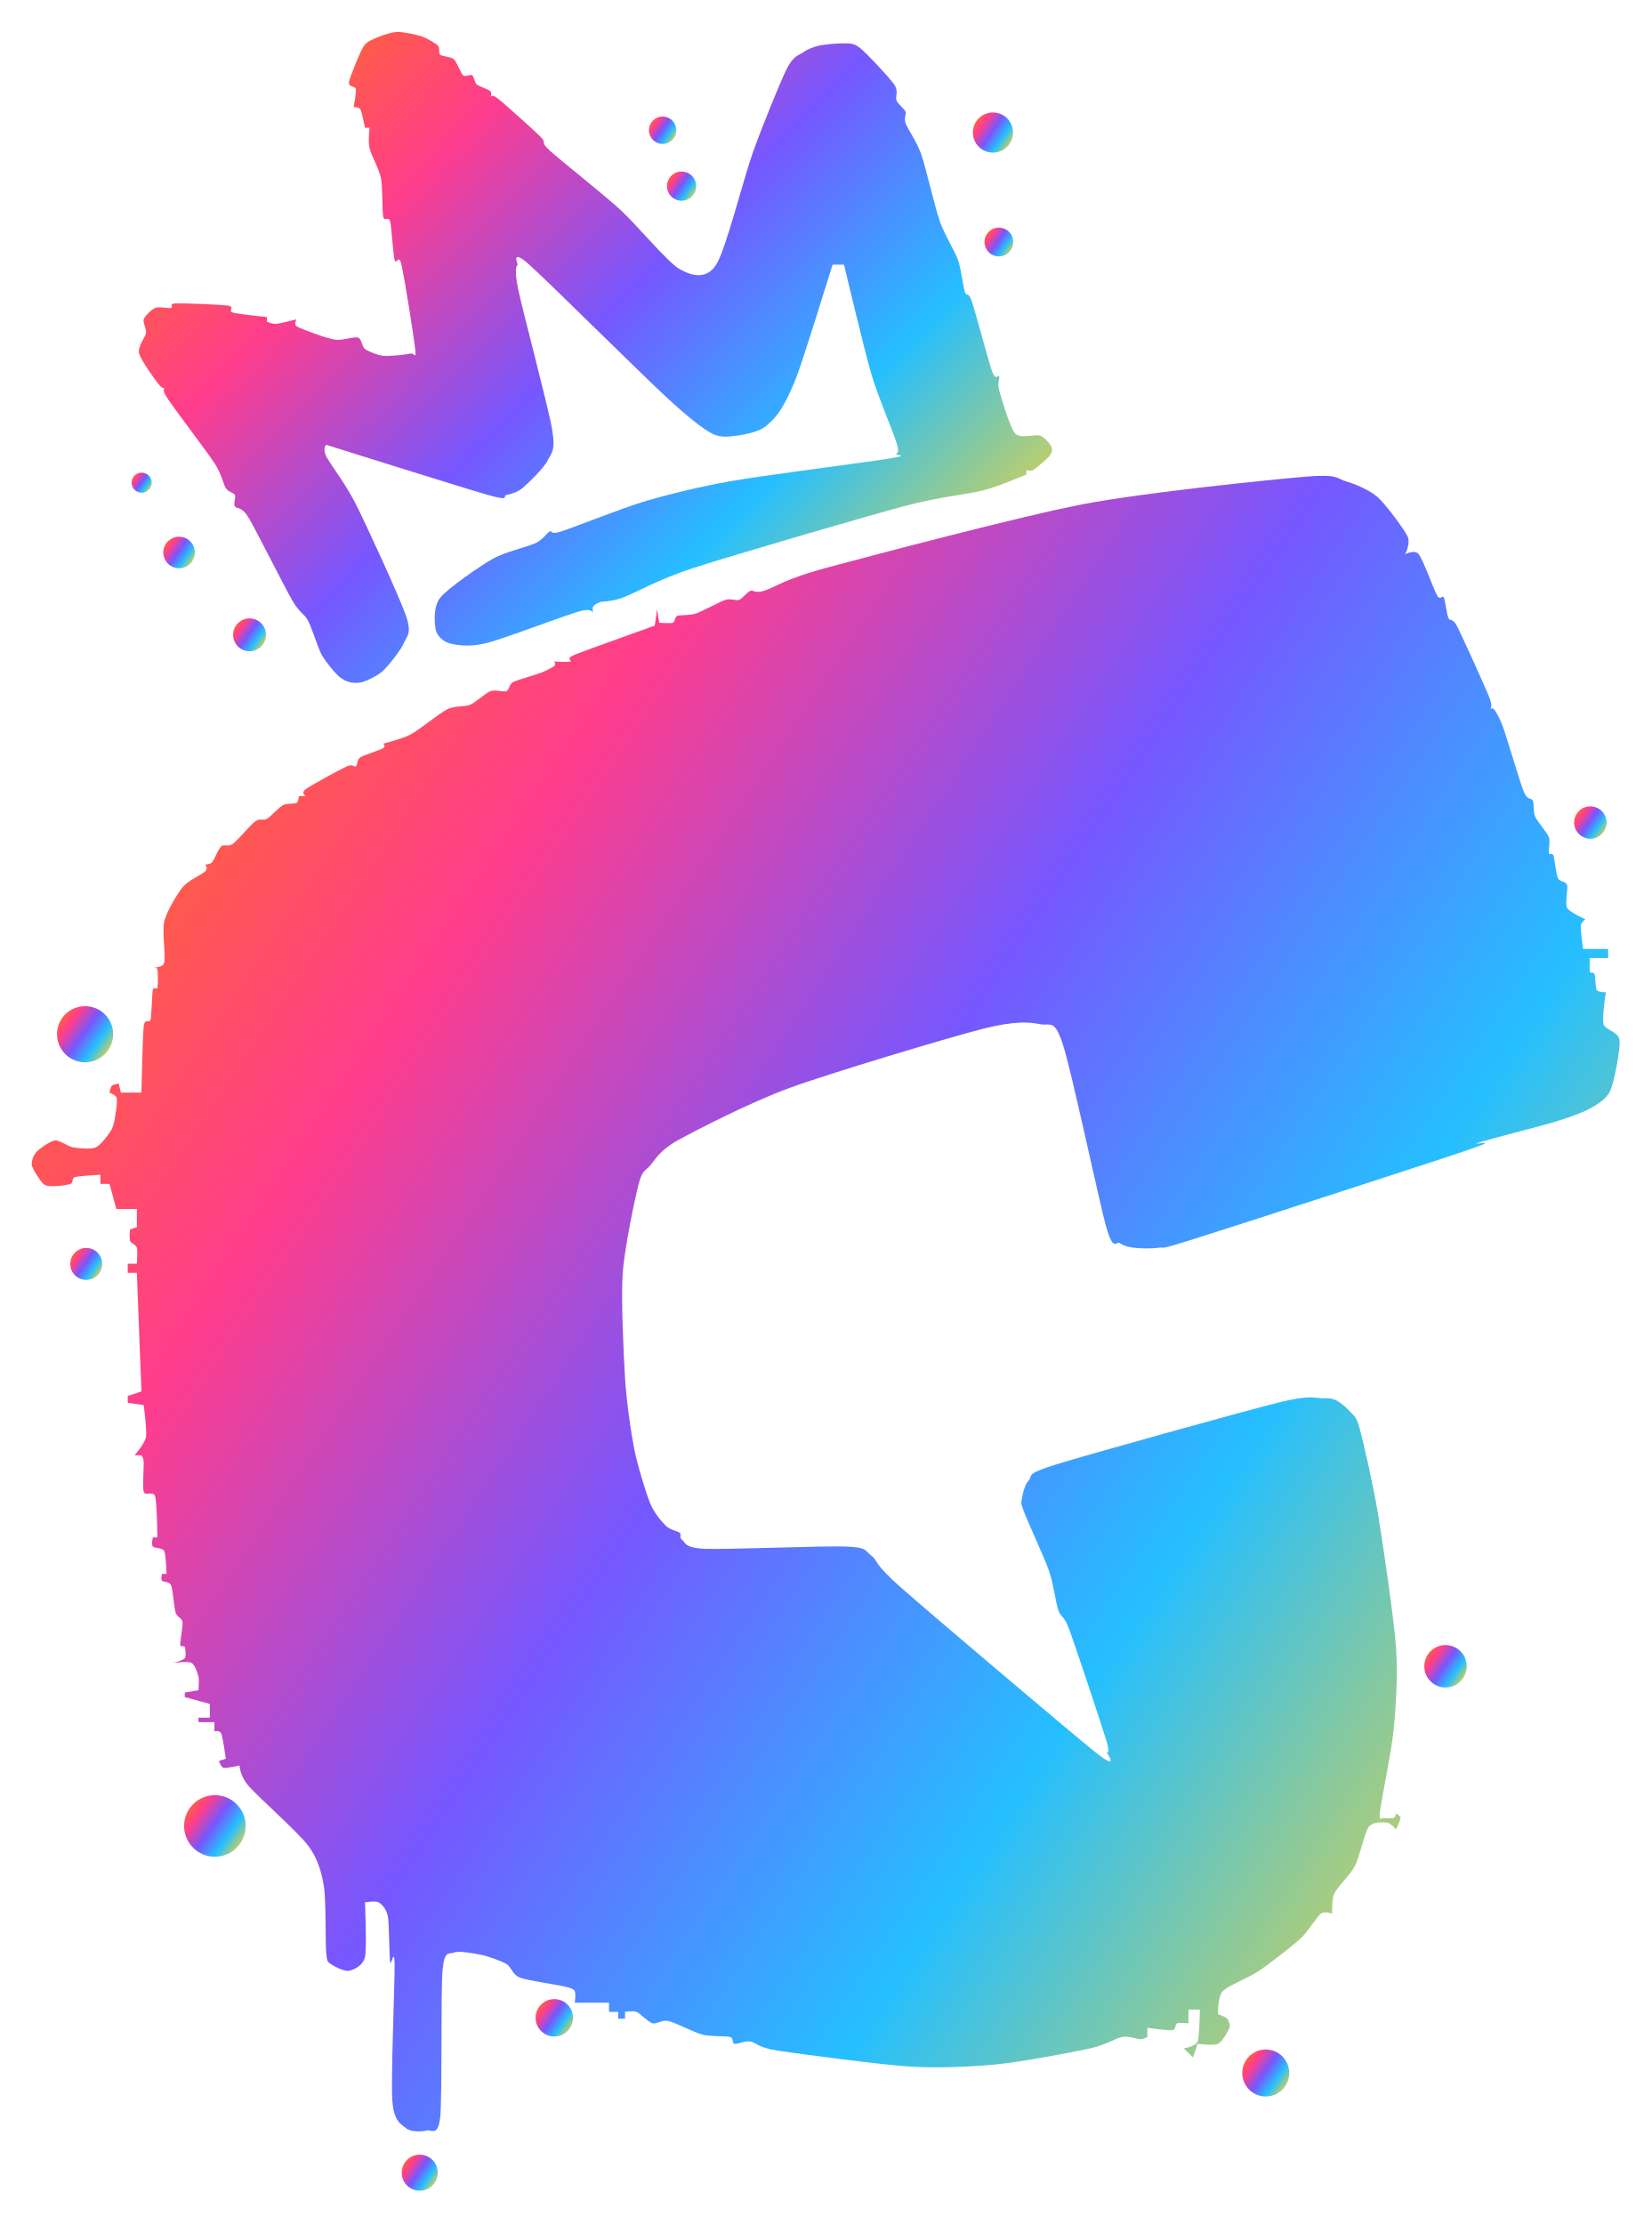
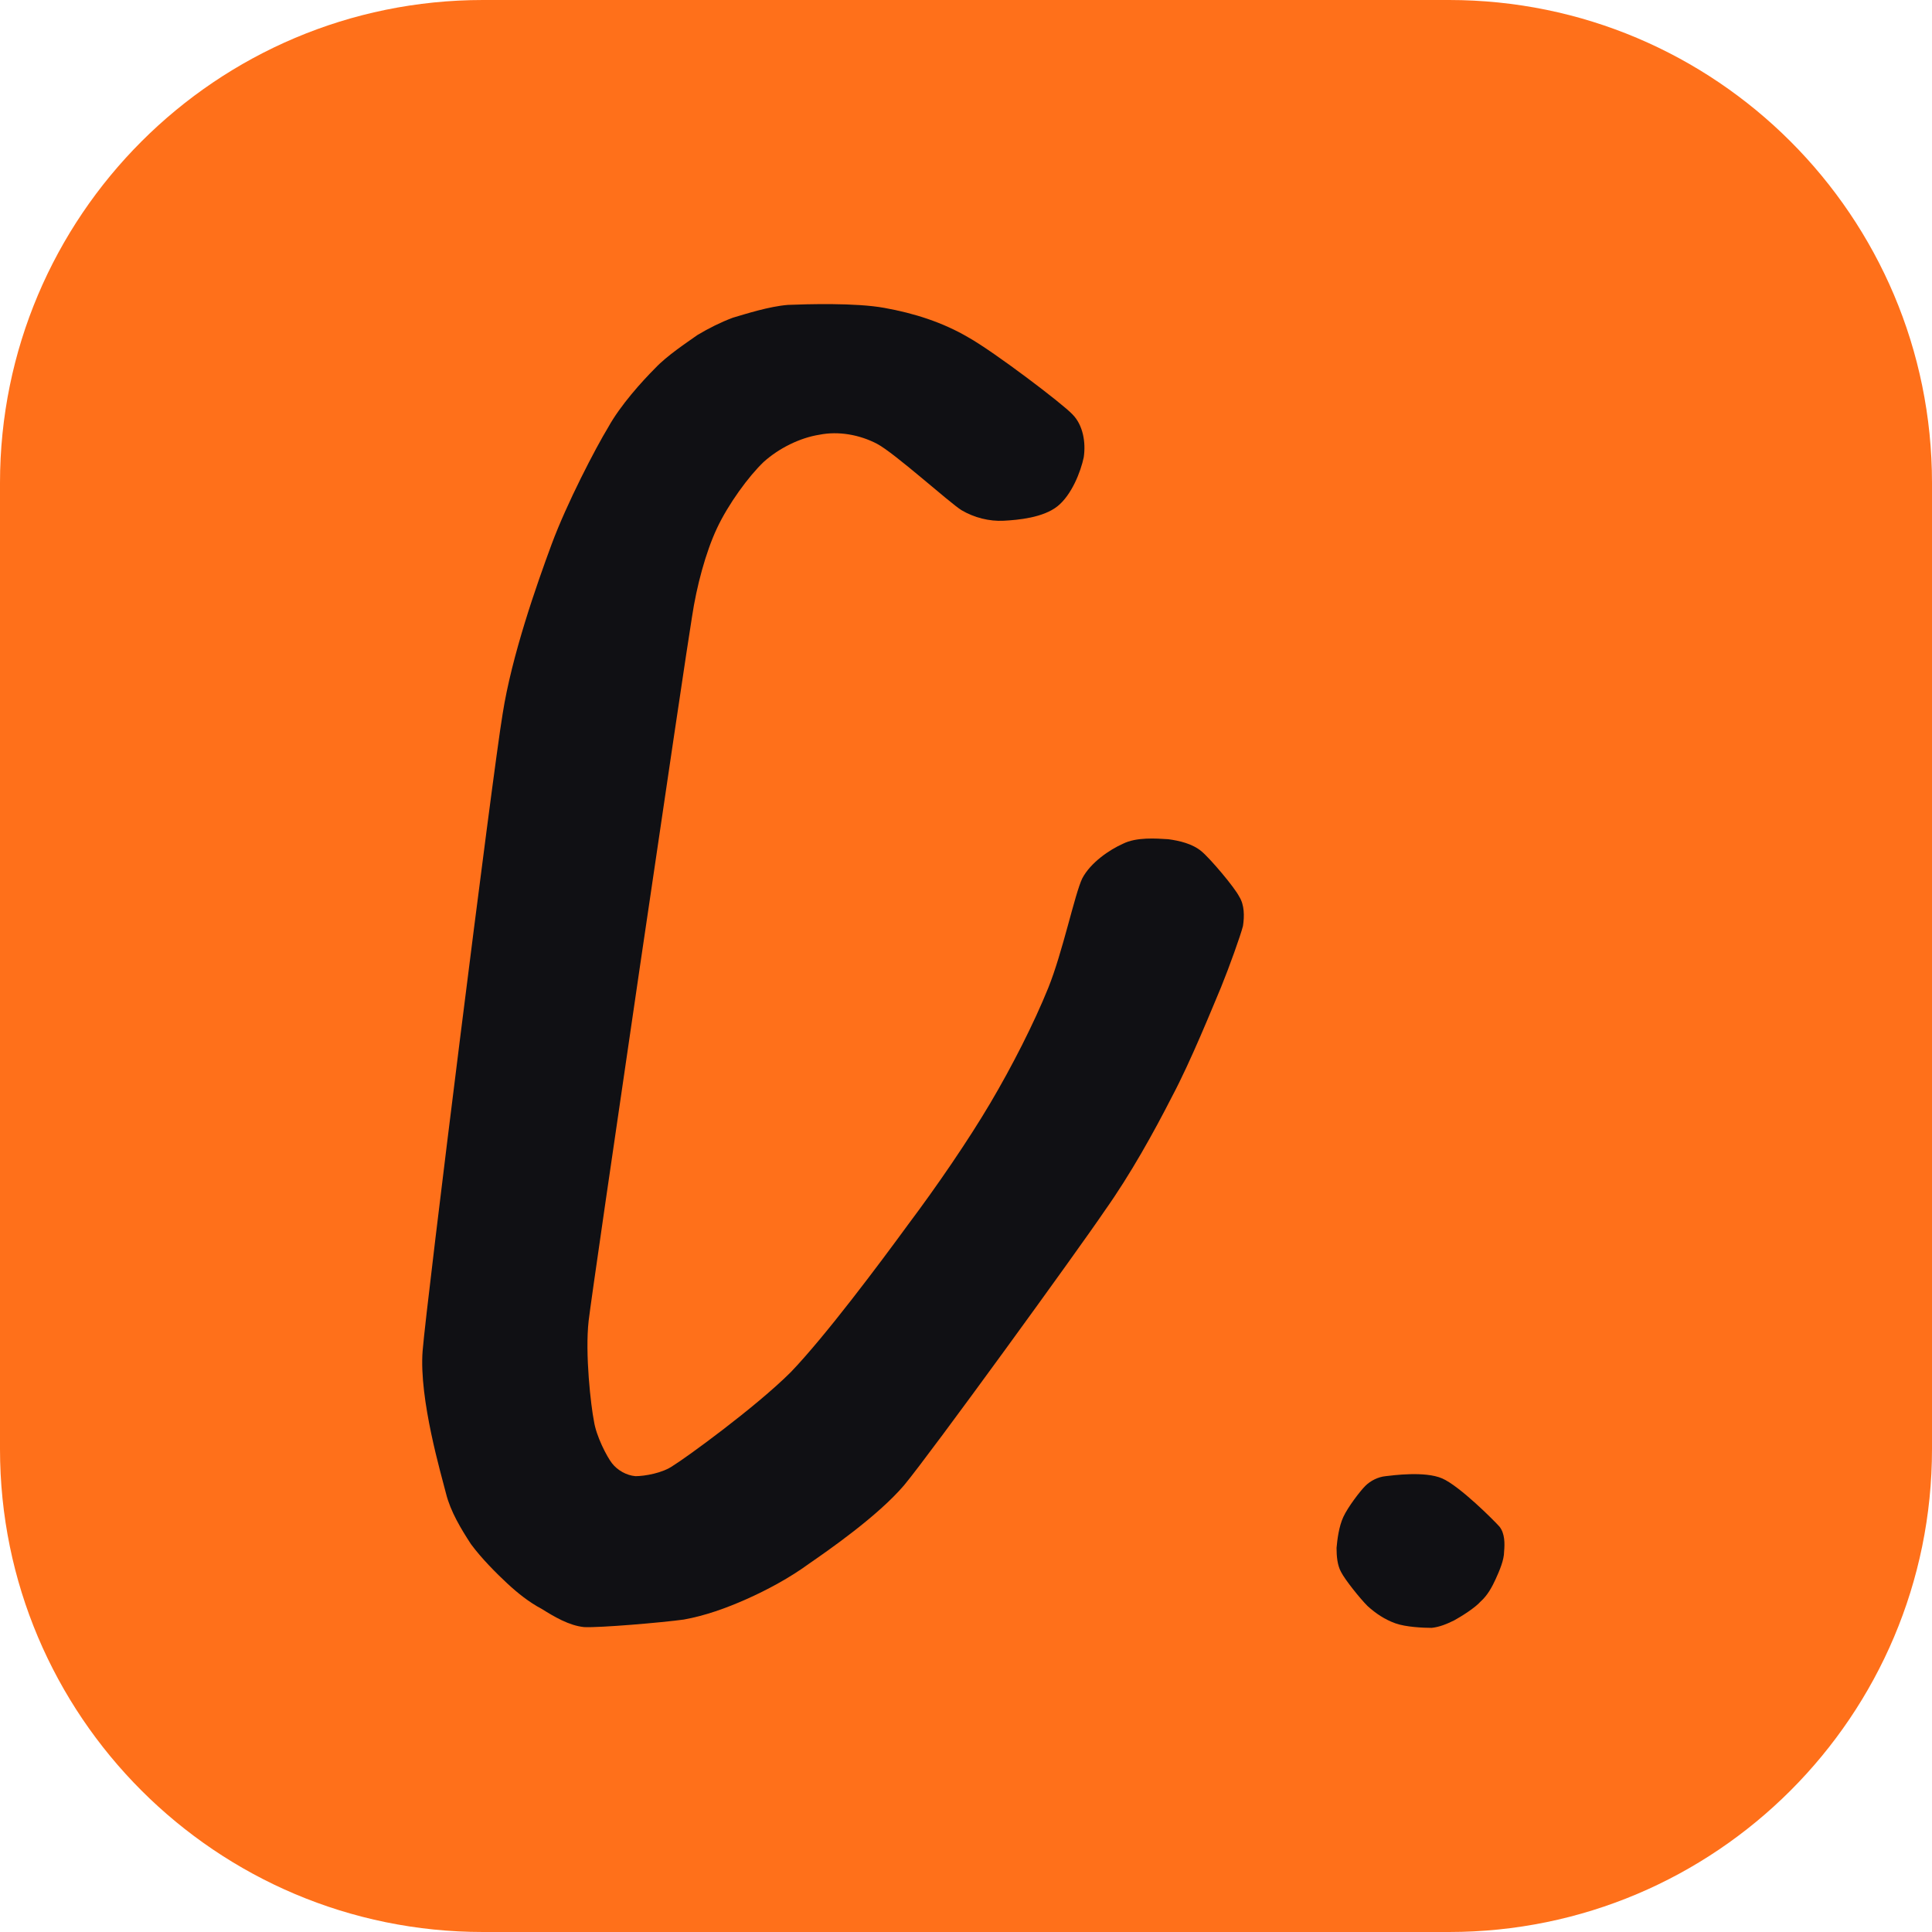
- <svg xmlns="http://www.w3.org/2000/svg" viewBox="0 0 724 975" role="img" aria-labelledby="caramelo-isotype-title">
-   <defs>
-     <linearGradient id="caramelo-isotype-spectrum" x1="0%" y1="15%" x2="100%" y2="85%">
-       <stop offset="0%" stop-color="#FF701A" />
-       <stop offset="24%" stop-color="#FF3D8D" />
-       <stop offset="48%" stop-color="#7657FF" />
-       <stop offset="72%" stop-color="#25BFFF" />
-       <stop offset="100%" stop-color="#FFD52A" />
-     </linearGradient>
-   </defs>
-   <g fill="url(#caramelo-isotype-spectrum)">
-     <path d="M572 209C587 207.7 585.8 209.8 590 211C594.2 212.2 600.5 214.9 604 218C607.5 221.1 615.4 231.8 617 235C618.6 238.2 616 243 616 243C616 243 620.2 240.7 622 243C623.8 245.3 628.6 258.5 630 261C631.4 263.5 632.4 260.7 633 262C633.6 263.3 634.2 269.3 635 271C635.8 272.7 636.7 270.4 639 275C641.3 279.6 651.2 301.3 653 306C654.8 310.7 653 311 653 311C653 311 654.2 310 655 311C655.8 312 657.3 314.3 659 319C660.7 323.7 666.3 342.8 668 347C669.7 351.2 671.4 349.6 672 351C672.6 352.4 672.1 355.9 673 358C673.9 360.1 678.2 364.9 679 367C679.8 369.1 678.7 373 679 374C679.3 375 680.5 373.6 681 375C681.5 376.4 682.2 383.3 683 385C683.8 386.7 686.5 386.3 687 388C687.5 389.7 686 396.1 687 398C688 399.9 695 403 695 403C695 403 693.1 404.3 693 406C692.9 407.7 694 416 694 416C694 416 705 416 705 416C705 416 705 420 705 420C705 420 697 420 697 420C697 420 696.7 425.1 697 426C697.3 426.9 698.6 426 699 427C699.4 428 699.4 433 700 434C700.6 435 704 435 704 435C704 435 702.2 446.3 703 449C703.8 451.7 709.6 452.2 710 456C710.4 459.8 707.7 474.1 706 478C704.3 481.9 700.2 484.2 697 486C693.8 487.8 687.4 490.1 681 492C674.6 493.9 652.8 499.4 648 501C643.2 502.6 660.1 498.5 644 504C627.9 509.5 541.7 537.4 524 543C506.3 548.6 511.5 546.5 508 547C504.5 547.5 499.2 547.3 497 547C494.8 546.7 492.6 546.2 491 545C489.4 543.8 488.2 549.3 485 538C481.8 526.7 469.8 469.6 466 458C462.2 446.4 460.6 449.9 456 449C451.4 448.1 445.3 447.4 431 451C416.7 454.6 363.4 470.6 346 477C328.6 483.4 304.9 495.6 297 500C289.1 504.4 287.2 508.5 285 511C282.8 513.5 281.6 512.9 280 519C278.4 525.1 273.8 547 273 558C272.2 569 273.4 594 274 604C274.6 614 276.6 627.9 278 635C279.4 642.1 283.2 654.6 285 659C286.8 663.4 290.3 667.3 292 669C293.7 670.7 297.1 671.2 298 672C298.9 672.8 297.6 674.1 299 675C300.4 675.9 299.6 678.6 309 679C318.4 679.4 361.5 677.6 371 678C380.5 678.4 378.9 679.7 382 682C385.1 684.3 382.3 684.8 395 696C407.7 707.2 468.3 758.6 480 768C491.7 777.4 485 768 485 768C485 768 487.1 769.9 485 763C482.9 756.1 471.7 722.4 469 715C466.3 707.6 465.2 709.4 464 706C462.8 702.6 461.9 694.6 460 689C458.1 683.4 450.6 667.2 449 663C447.4 658.8 447.7 658.8 448 657C448.3 655.2 449.1 651 451 649C452.9 647 448.8 646.4 463 642C477.2 637.6 544.8 618.8 560 615C575.2 611.2 576.6 613.1 580 613C583.4 612.9 584.4 613.2 586 614C587.6 614.8 590.7 617.4 592 619C593.3 620.6 594.4 620.3 596 626C597.6 631.7 601.9 650.5 604 663C606.1 675.5 611.1 709.6 612 722C612.9 734.4 611.9 748.6 611 758C610.1 767.4 605.6 788.9 605 794C604.4 799.1 606 797 606 797C606 797 610.2 797.3 611 797C611.8 796.7 612 795 612 795C612 795 614 796.1 614 797C614 797.9 612 802 612 802C612 802 609.6 799.1 608 799C606.4 798.9 601.8 798.5 600 801C598.2 803.5 596 814.2 594 818C592 821.8 586.3 827.3 585 830C583.7 832.7 584 839 584 839C584 839 580.8 837.6 579 839C577.2 840.4 573.5 846.8 570 850C566.5 853.2 556.4 861 552 864C547.6 867 538.3 870.5 536 873C533.7 875.5 534 883 534 883C534 883 537.4 884.2 538 885C538.6 885.8 539.5 887.6 539 889C538.5 890.4 535.8 895.1 534 896C532.2 896.9 525 896 525 896C525 896 523 902 523 902C523 902 519 898 519 898C519 898 524.1 897.2 525 895C525.9 892.8 526 881 526 881C526 881 521 881 521 881C521 881 521 887 521 887C521 887 516.9 886.6 516 887C515.1 887.4 515.7 889.7 514 890C512.3 890.3 503 889 503 889C503 889 503 893 503 893C503 893 501.4 894 500 894C498.6 894 494.9 892.5 492 893C489.1 893.5 485.1 896.4 478 898C470.9 899.6 447.3 904 437 905C426.7 906 411.5 906.8 399 906C386.5 905.2 350.1 900.4 341 899C331.9 897.6 331.5 895.4 329 895C326.5 894.6 323.2 896.3 322 896C320.8 895.7 321.8 893.5 320 893C318.2 892.5 311.5 892.9 308 892C304.5 891.1 295.9 886.6 293 886C290.1 885.4 287.8 887.5 286 887C284.2 886.5 280.6 882.6 279 882C277.4 881.4 274 882 274 882C274 882 274 885 274 885C274 885 271 885 271 885C271 885 271 882 271 882C271 882 267 882 267 882C267 882 267 878 267 878C267 878 252 878 252 878C252 878 252.5 873.9 252 873C251.5 872.1 251.1 871.8 248 871C244.9 870.2 231.4 868.3 228 867C224.6 865.7 224.2 862.3 222 861C219.8 859.7 214 857.6 211 857C208 856.4 201.2 855.1 199 856C196.8 856.9 194.8 854.6 194 864C193.2 873.4 193.9 918.9 193 928C192.1 937.1 188.9 933.4 187 934C185.1 934.6 179.9 934.7 178 933C176.1 931.3 172.7 930.4 172 921C171.3 911.6 173.1 868.9 173 861C172.9 853.1 171.4 862.7 171 860C170.6 857.3 170.7 843.4 170 840C169.3 836.6 167.3 834.8 166 834C164.7 833.2 160 834 160 834C160 834 160.9 854.1 160 858C159.1 861.9 154.9 863.6 153 864C151.1 864.4 146.3 862 145 861C143.7 860 143.4 860.4 143 856C142.6 851.6 143 833.1 142 827C141 820.9 139.3 814.7 135 809C130.7 803.3 112.9 787.5 109 783C105.1 778.5 105 774 105 774C105 774 99.2 775.3 98 775C96.8 774.7 96 772 96 772C96 772 99 771 99 771C99 771 97.7 761.6 97 760C96.3 758.4 94 759 94 759C94 759 94 755 94 755C94 755 87 755 87 755C87 755 87 753 87 753C87 753 92 753 92 753C92 753 92 747 92 747C92 747 81 744 81 744C81 744 81 742 81 742C81 742 87 741 87 741C87 741 87.4 736.6 87 735C86.6 733.4 85.4 729.8 84 729C82.6 728.2 76 729 76 729C76 729 80.3 727.9 81 727C81.7 726.1 81.3 722.8 81 722C80.7 721.2 79.1 722.4 79 721C78.9 719.6 80.3 712.8 80 711C79.7 709.2 77.7 709.1 77 707C76.3 704.9 75.8 696.8 75 695C74.2 693.2 71.5 693.6 71 693C70.5 692.4 71 690 71 690C71 690 73 690 73 690C73 690 72.8 681.6 72 680C71.2 678.4 67.7 678.8 67 678C66.3 677.2 67 674 67 674C67 674 69 674 69 674C69 674 68.8 658.6 68 656C67.2 653.4 63.6 656 63 654C62.4 652 63.1 643.1 63 641C62.9 638.9 62 638 62 638C62 638 59 638 59 638C59 638 63.5 632.9 64 630C64.5 627.1 63 616 63 616C63 616 56 615 56 615C56 615 56 612 56 612C56 612 62 610 62 610C62 610 60 558 60 558C60 558 56 558 56 558C56 558 56 554 56 554C56 554 60 554 60 554C60 554 60.4 548.3 60 547C59.6 545.7 57.4 545 57 544C56.6 543 57 539 57 539C57 539 60 538 60 538C60 538 60 530 60 530C60 530 51 530 51 530C51 530 48 519 48 519C48 519 44 519 44 519C44 519 44 515 44 515C44 515 34.7 515.5 33 516C31.3 516.5 32.2 518.5 31 519C29.8 519.5 25.6 520 24 520C22.4 520 20.3 520.2 19 519C17.7 517.8 14.4 512.8 14 511C13.6 509.2 14.7 506.4 16 505C17.3 503.6 21.9 500.3 24 500C26.1 499.7 29.7 502.6 32 503C34.3 503.4 39.8 504 42 503C44.2 502 47.8 497.2 49 495C50.2 492.8 50.7 487.8 51 486C51.3 484.2 51.4 481.9 51 481C50.6 480.1 48 479 48 479C48 479 48.5 476.5 49 476C49.5 475.5 52 475 52 475C52 475 53 479 53 479C53 479 62 479 62 479C62 479 62.5 454.2 63 450C63.5 445.8 65.5 449.1 66 447C66.5 444.9 66.6 435.8 67 434C67.4 432.2 68.7 434.2 69 433C69.3 431.8 69.3 426.2 69 425C68.7 423.8 67 424 67 424C67 424 71.3 424.6 72 422C72.7 419.4 71 408.3 72 404C73 399.7 77.7 391.9 80 389C82.3 386.1 88.7 383.3 90 382C91.3 380.7 90 379 90 379C90 379 92.1 379 93 378C93.9 377 95.8 372 97 371C98.2 370 100 371.4 102 370C104 368.6 110 361.4 112 360C114 358.6 115.4 359.9 117 359C118.6 358.1 122.3 353.9 124 353C125.7 352.1 129.1 352.5 130 352C130.9 351.5 131 349 131 349C131 349 134 349 134 349C134 349 131.7 347.7 134 346C136.3 344.3 149.1 337.3 152 336C154.9 334.7 155.2 336.5 156 336C156.8 335.5 156.4 333 158 332C159.6 331 166.7 328.8 168 328C169.3 327.2 168 326 168 326C168 326 176.4 323.9 180 322C183.6 320.1 192.6 312.7 196 311C199.4 309.3 203.5 310 206 309C208.5 308 212.9 303.8 215 303C217.1 302.2 220.7 303.5 222 303C223.3 302.5 223.1 300 225 299C226.9 298 234.7 295.9 237 295C239.3 294.1 242.2 292.6 243 292C243.8 291.4 243 290 243 290C243 290 248.8 290.4 250 290C251.2 289.6 247.4 288.9 252 287C256.6 285.1 280.4 276.7 285 275C289.6 273.3 286.6 275 287 274C287.4 273 288 267 288 267C288 267 289 273 289 273C289 273 294 273.4 295 273C296 272.6 295.7 270.5 297 270C298.3 269.5 302.3 269.9 305 269C307.7 268.1 315.5 263.8 318 263C320.5 262.2 322.6 263.5 324 263C325.4 262.5 327.6 259.5 329 259C330.4 258.5 330.7 260.3 335 259C339.3 257.7 343.8 253.9 362 249C380.2 244.1 447.7 226.2 475 221C502.3 215.8 557 210.3 572 209Z" />
-     <path d="M174 14C176.7 13.9 182.7 15.2 185 16C187.3 16.8 191 19 192 20C193 21 192.1 23.2 193 24C193.9 24.8 197.7 24.8 199 26C200.3 27.2 202 32.1 203 33C204 33.9 206.2 32.5 207 33C207.8 33.5 208 36.1 209 37C210 37.9 214.2 39.2 215 40C215.8 40.8 215 43 215 43C215 43 215.1 40.8 218 43C220.9 45.2 234 57 237 60C240 63 236.4 61.8 241 66C245.6 70.2 264.6 85.2 272 92C279.4 98.8 292.5 114.9 298 118C303.5 121.1 309.8 122.6 314 116C318.2 109.4 326 78.2 330 67C334 55.8 342.1 35.7 345 30C347.9 24.3 350.2 24.3 352 23C353.8 21.7 356.7 20.5 359 20C361.3 19.5 367.7 18.9 370 19C372.3 19.1 374.1 18.7 377 21C379.9 23.3 389.9 34 392 37C394.1 40 392.4 42.4 393 44C393.6 45.6 396.5 47.7 397 49C397.5 50.3 396.1 51.5 397 54C397.9 56.5 402.1 62.4 404 68C405.9 73.6 409.9 91 412 97C414.1 103 418.6 110 420 114C421.4 118 422.2 125.7 423 128C423.8 130.3 424.4 127.5 426 132C427.6 136.6 433.4 158.7 435 163C436.6 167.3 437.6 164 438 165C438.4 166 437.1 167.8 438 171C438.9 174.2 442.7 187.4 445 190C447.3 192.6 453.9 190.2 456 191C458.1 191.8 460.5 194.8 461 196C461.5 197.2 461 198.7 460 200C459 201.3 454.3 205.2 453 206C451.7 206.8 450 206 450 206C450 206 450 208 450 208C450 208 438 213.2 431 215C424 216.8 412.5 217.6 396 222C379.5 226.4 320 243.8 304 249C288 254.2 278.3 260.1 273 262C267.7 263.9 264.7 263.5 263 264C261.3 264.5 260.4 265.4 260 266C259.6 266.6 260 269 260 269C260 269 260.1 266.3 254 268C247.9 269.7 220.4 280.2 213 282C205.6 283.8 199.9 282.8 197 282C194.1 281.2 191.5 278.6 191 276C190.5 273.4 189.8 266 193 262C196.2 258 210.5 248.1 216 245C221.5 241.9 231.8 239.6 235 238C238.2 236.4 239.6 233.7 241 233C242.4 232.3 240.7 234.7 246 233C251.3 231.3 272.4 222.9 282 220C291.6 217.1 306 213.5 320 211C334 208.5 380.5 202.6 390 201C399.5 199.4 392.6 199.9 393 199C393.4 198.1 394.4 198.6 393 194C391.6 189.4 385 174.1 382 164C379 153.9 370 116 370 116C370 116 365 116 365 116C365 116 353 154.7 350 163C347 171.3 344.1 176.8 342 180C339.9 183.2 336.5 186.6 334 188C331.5 189.4 325.9 190.7 323 191C320.1 191.3 316 192.2 312 190C308 187.8 302.4 183.6 292 174C281.6 164.4 240.4 123.5 232 116C223.6 108.5 227 116 227 116C227 116 225.1 116.6 227 126C228.9 135.4 240.3 178.1 242 188C243.7 197.9 241.7 198.6 240 202C238.3 205.4 231.3 212.1 229 214C226.7 215.9 223.9 216.6 222 217C220.1 217.4 224.3 219.9 214 217C203.7 214.1 143 195 143 195C143 195 141.3 196.6 143 200C144.7 203.4 151.4 211.9 156 221C160.6 230.1 175.3 262.1 178 270C180.7 277.9 178.3 278.9 177 282C175.7 285.1 170.3 291.8 168 294C165.7 296.2 160.9 298.4 159 299C157.1 299.6 154.4 299.4 153 299C151.6 298.6 149.6 297.6 148 296C146.4 294.4 142.7 290.1 141 287C139.3 283.9 136.7 275.1 135 272C133.3 268.9 131.4 268.9 128 263C124.6 257.1 112.2 232.3 109 227C105.8 221.7 103.8 223.3 103 222C102.2 220.7 103.5 218 103 217C102.5 216 100.2 215.8 99 214C97.8 212.2 97.4 208.2 94 203C90.6 197.8 75.7 178.3 73 174C70.3 169.7 73 170 73 170C73 170 71.6 170.9 70 169C68.4 167.1 61.8 158 61 155C60.2 152 63.7 147.9 64 146C64.3 144.1 62.5 141.4 63 140C63.5 138.6 66.4 135.7 68 135C69.6 134.3 73.8 135.3 75 135C76.2 134.7 73.8 133.1 77 133C80.2 132.9 96.8 133.5 100 134C103.2 134.5 99.8 136.3 102 137C104.2 137.7 117 139 117 139C117 139 117 141 117 141C117 141 119.3 142.1 121 142C122.7 141.9 130 140 130 140C130 140 128.7 142.1 130 143C131.3 143.9 137.7 146.2 140 147C142.3 147.8 145.8 148.9 148 149C150.2 149.1 155.4 147.5 157 148C158.6 148.5 158.6 152 160 153C161.4 154 165.4 155.7 168 156C170.6 156.3 178.2 155.4 180 155C181.8 154.6 182.5 158.1 182 153C181.5 147.9 177.2 121.1 176 116C174.8 110.9 173.7 116.5 173 114C172.3 111.5 171.7 99.5 171 97C170.3 94.5 168.5 97.5 168 95C167.5 92.5 167.8 81.9 167 78C166.2 74.1 162.7 67.9 162 65C161.3 62.1 162 56 162 56C162 56 160 56 160 56C160 56 158.7 49.2 158 48C157.3 46.8 155 47 155 47C155 47 156.3 40.4 156 39C155.7 37.6 152.6 38.3 153 36C153.4 33.7 157.6 23.5 159 21C160.4 18.5 162.1 17.9 164 17C165.9 16.1 171.3 14.1 174 14Z" />
-     <circle cx="94.2" cy="800.5" r="13.5" />
-     <circle cx="37.3" cy="453.4" r="12.3" />
-     <circle cx="554.9" cy="908.8" r="10.3" />
-     <circle cx="633.7" cy="730.5" r="9.3" />
-     <circle cx="435.3" cy="58.1" r="8.8" />
-     <circle cx="243.0" cy="884.6" r="8.2" />
-     <circle cx="184.0" cy="952.5" r="7.9" />
-     <circle cx="109.4" cy="278.3" r="7.2" />
-     <circle cx="697.2" cy="360.6" r="7.1" />
-     <circle cx="37.8" cy="554.1" r="7.0" />
-     <circle cx="78.5" cy="242.2" r="6.9" />
-     <circle cx="298.8" cy="81.6" r="6.4" />
-     <circle cx="437.9" cy="106.1" r="6.3" />
-     <circle cx="290.5" cy="57.1" r="6.0" />
-     <circle cx="62.1" cy="211.6" r="4.4" />
+ <svg xmlns="http://www.w3.org/2000/svg" viewBox="0 0 256 256" role="img" aria-labelledby="caramelo-isotype-title">
+   <rect width="256" height="256" rx="64" fill="#FF701A" />
+   <g fill="#101014">
+     <path d="M104.4 40.4C106.9 40.3 113.4 40.1 117.2 40.8C121.1 41.5 124.9 42.7 128.3 44.7C131.7 46.6 140.8 53.5 142.1 54.9C143.5 56.3 143.9 58.6 143.6 60.6C143.2 62.5 142 65.6 140.1 67.1C138.2 68.6 134.9 68.9 133 69C131.1 69.1 129.1 68.6 127.4 67.6C125.8 66.6 118.5 60 116.2 58.8C113.9 57.6 111.1 57.1 108.6 57.6C106 58 103.2 59.4 101.2 61.2C99.2 63.1 96.5 66.8 95 70C93.5 73.2 92.3 77.7 91.7 81.7C91 85.7 78.5 170.6 78 175C77.5 179.4 78.3 186.3 78.7 188.3C79 190.3 80.4 193 81.1 193.9C81.8 194.8 83 195.5 84.2 195.6C85.4 195.6 87.8 195.2 89.2 194.2C90.7 193.3 100.1 186.5 104.8 181.8C109.4 177 116.5 167.5 120.3 162.3C124.2 157.1 128.3 151.1 131.2 146.2C134.1 141.3 137 135.6 138.9 130.9C140.8 126.2 142.4 118.5 143.4 116.4C144.5 114.3 147 112.6 148.8 111.8C150.6 110.9 153.2 111.1 154.8 111.2C156.3 111.4 158 111.8 159.2 112.8C160.4 113.8 163.6 117.6 164.2 118.8C164.9 119.9 164.9 121.4 164.7 122.7C164.4 123.9 162.9 128.1 161.8 130.8C160.7 133.4 157.8 140.6 155.3 145.3C152.9 150 149.8 155.6 146.4 160.4C143.1 165.3 123.3 192.6 119.8 196.8C116.3 200.9 109.8 205.4 107.2 207.2C104.6 209.1 101.6 210.7 98.9 211.9C96.2 213.1 93.4 214.1 90.6 214.6C87.7 215 79.5 215.7 77.4 215.6C75.4 215.4 73.4 214.2 71.8 213.2C70.1 212.3 68.6 211.1 67.2 209.8C65.8 208.5 63.8 206.5 62.4 204.6C61.1 202.6 59.7 200.3 59.1 197.9C58.5 195.5 55.5 185.4 56 179C56.5 172.6 65.3 102.3 66.6 94.6C67.8 86.9 71.1 77.5 73.1 72.1C75.1 66.7 78.9 59.4 80.6 56.6C82.2 53.7 85.1 50.5 86.8 48.8C88.4 47.1 91 45.4 92.4 44.4C93.9 43.5 95.5 42.7 97.1 42.1C98.8 41.6 101.9 40.6 104.4 40.4Z" />
+     <path d="M183.6 195.6C184.5 195.5 188.8 194.9 191.1 195.9C193.4 196.9 198 201.5 198.7 202.3C199.4 203.2 199.4 204.5 199.3 205.6C199.3 206.7 198.7 208.1 198.2 209.2C197.7 210.3 197.1 211.4 196.2 212.2C195.4 213.1 193.6 214.2 192.7 214.7C191.7 215.2 190.7 215.6 189.7 215.7C188.6 215.7 186.3 215.6 184.9 215.1C183.5 214.6 182.3 213.8 181.2 212.8C180.2 211.8 178.2 209.3 177.7 208.3C177.2 207.4 177.1 206.2 177.1 205.1C177.2 204 177.4 202.3 178 201C178.6 199.7 180.2 197.6 180.9 196.9C181.6 196.2 182.6 195.7 183.6 195.6Z" />
  </g>
</svg>
